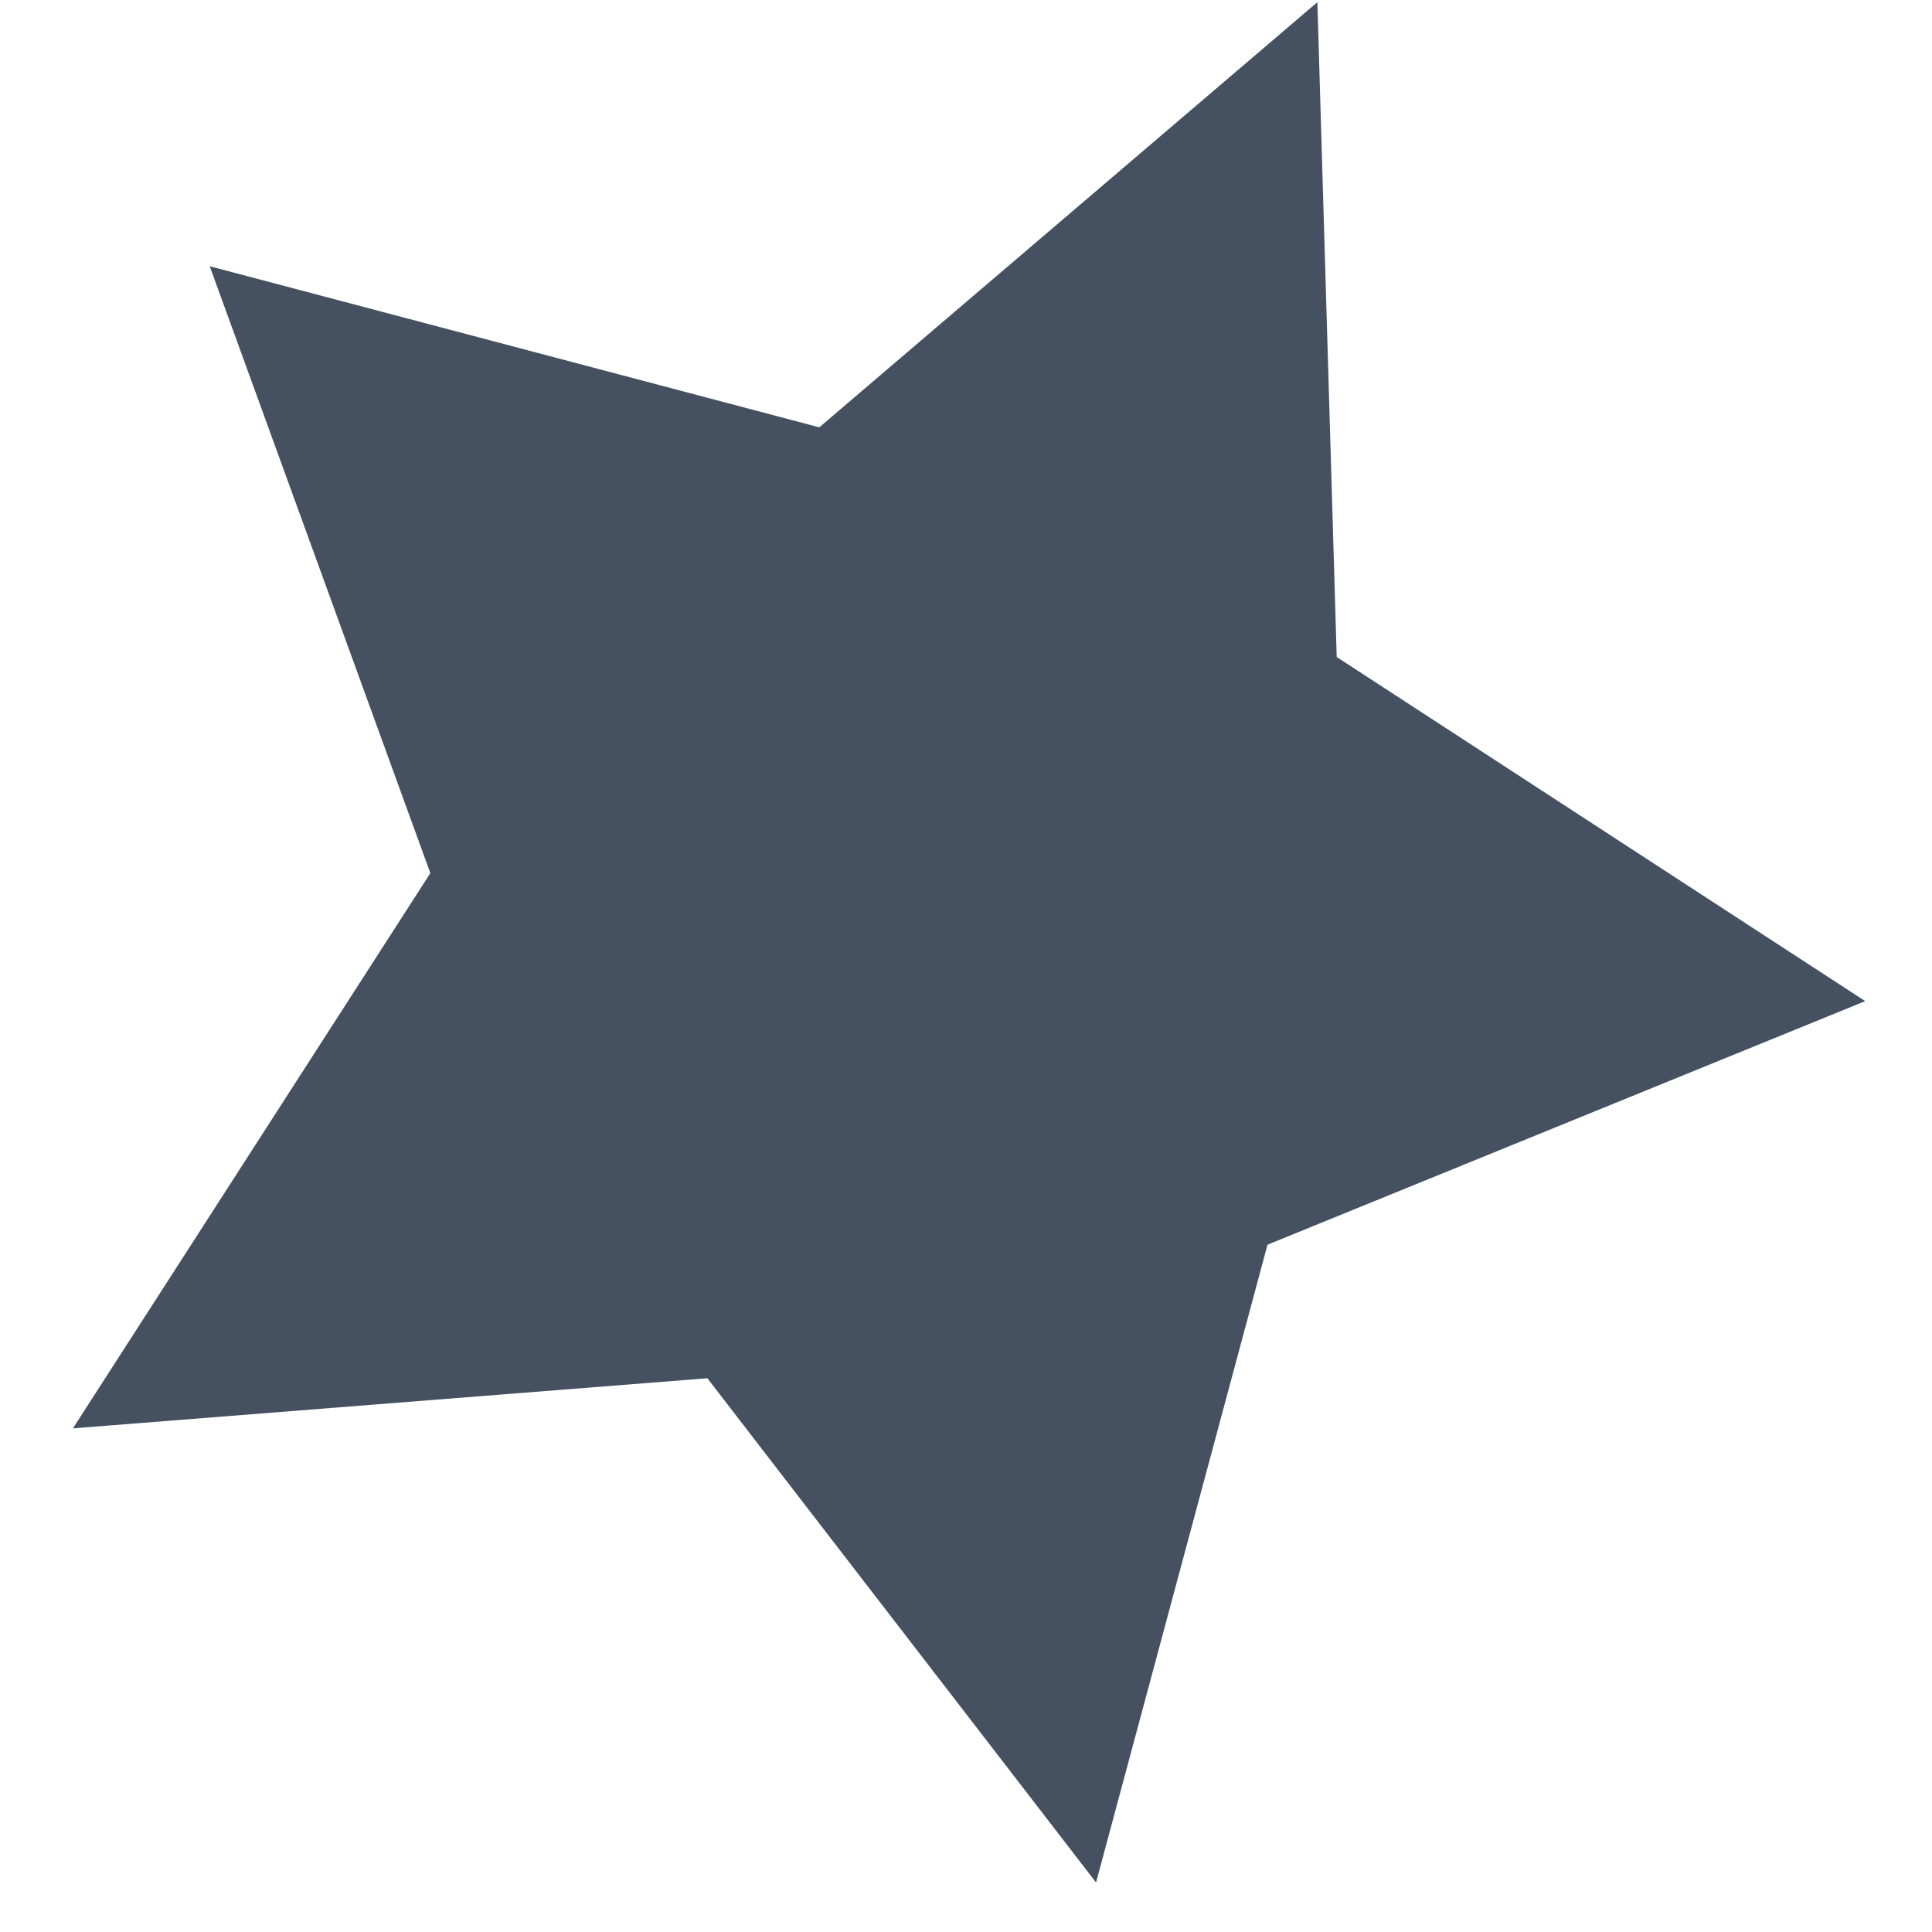
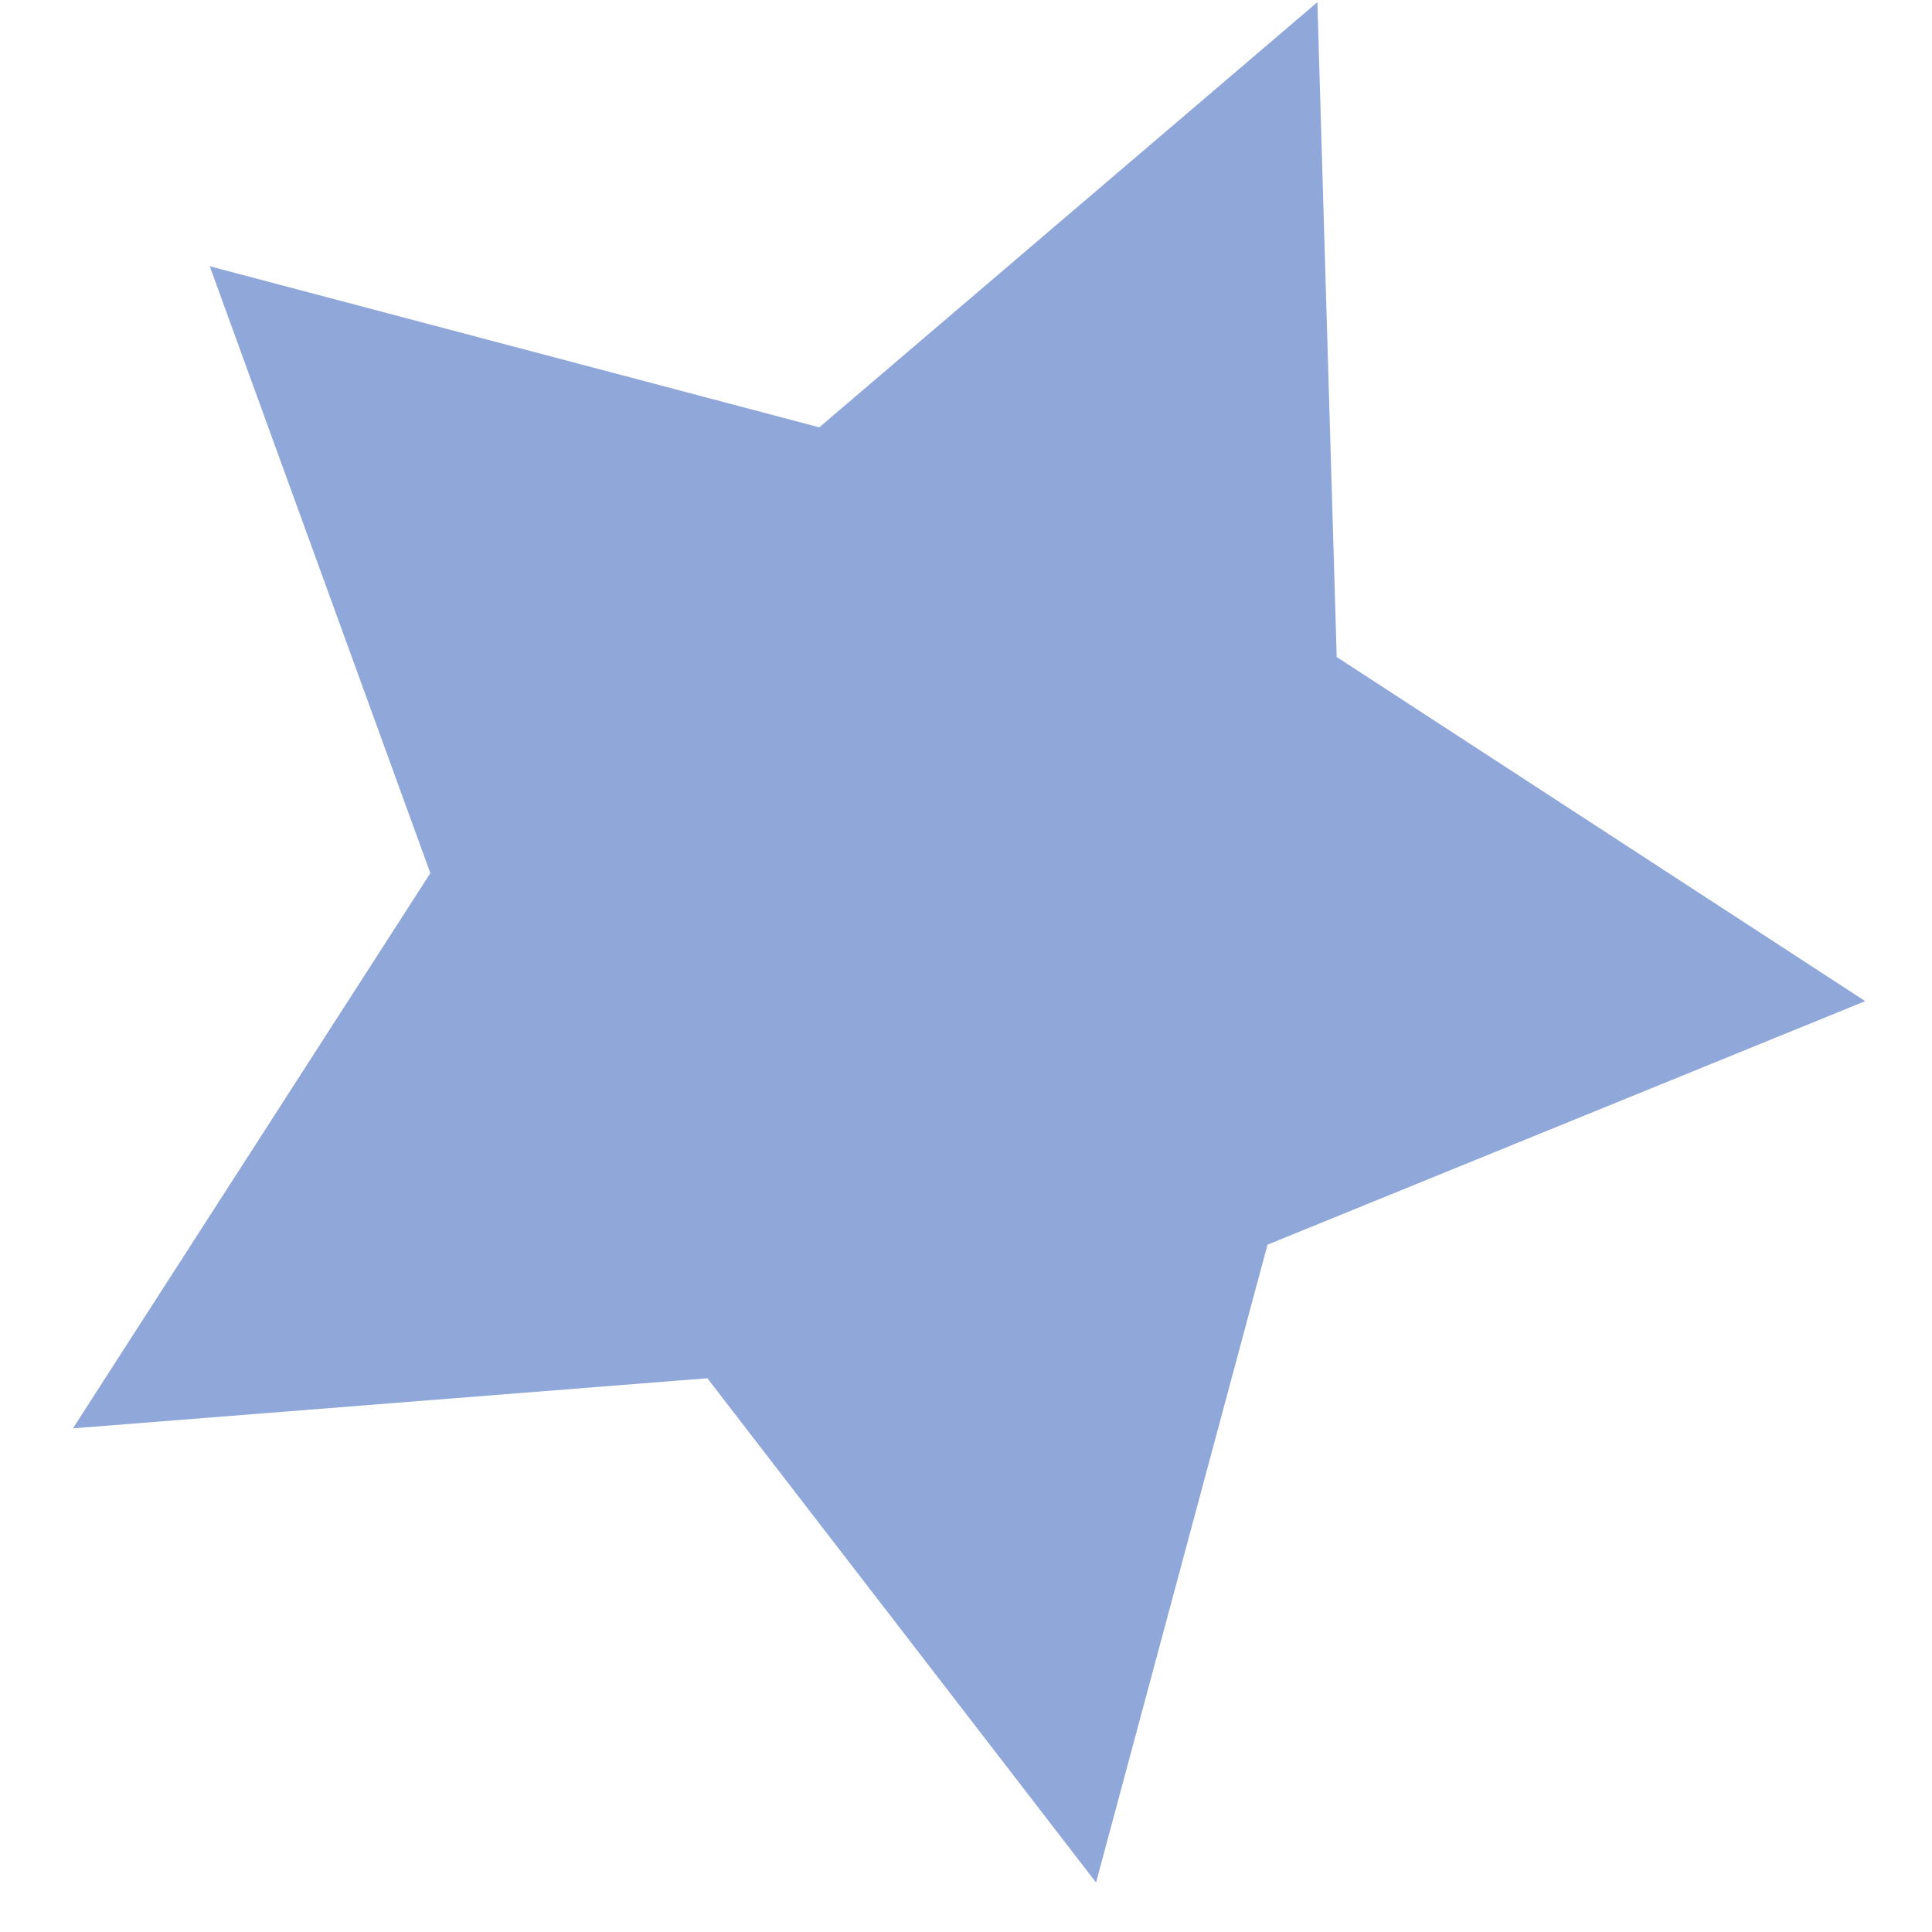
<svg xmlns="http://www.w3.org/2000/svg" width="16" height="16" viewBox="0 0 16 16" fill="none">
-   <path d="M1.737 2.205L6.785 3.539L10.91 0.018L11.07 5.441L15.447 8.291L10.497 10.308L9.077 15.59L5.858 11.414L0.604 11.829L3.564 7.231L1.737 2.205Z" fill="#455160" />
+   <path d="M1.737 2.205L6.785 3.539L10.91 0.018L11.07 5.441L15.447 8.291L10.497 10.308L9.077 15.59L5.858 11.414L0.604 11.829L3.564 7.231L1.737 2.205Z" fill="url(#paint0_linear_21_22)" />
+   <defs>
+     <linearGradient id="paint0_linear_21_22" x1="10.886" y1="0.008" x2="4.871" y2="13.749" gradientUnits="userSpaceOnUse">
+       <stop stop-color="#90A7DA" />
+       <stop offset="1" stop-color="#90A7DA" />
+     </linearGradient>
+   </defs>
</svg>
